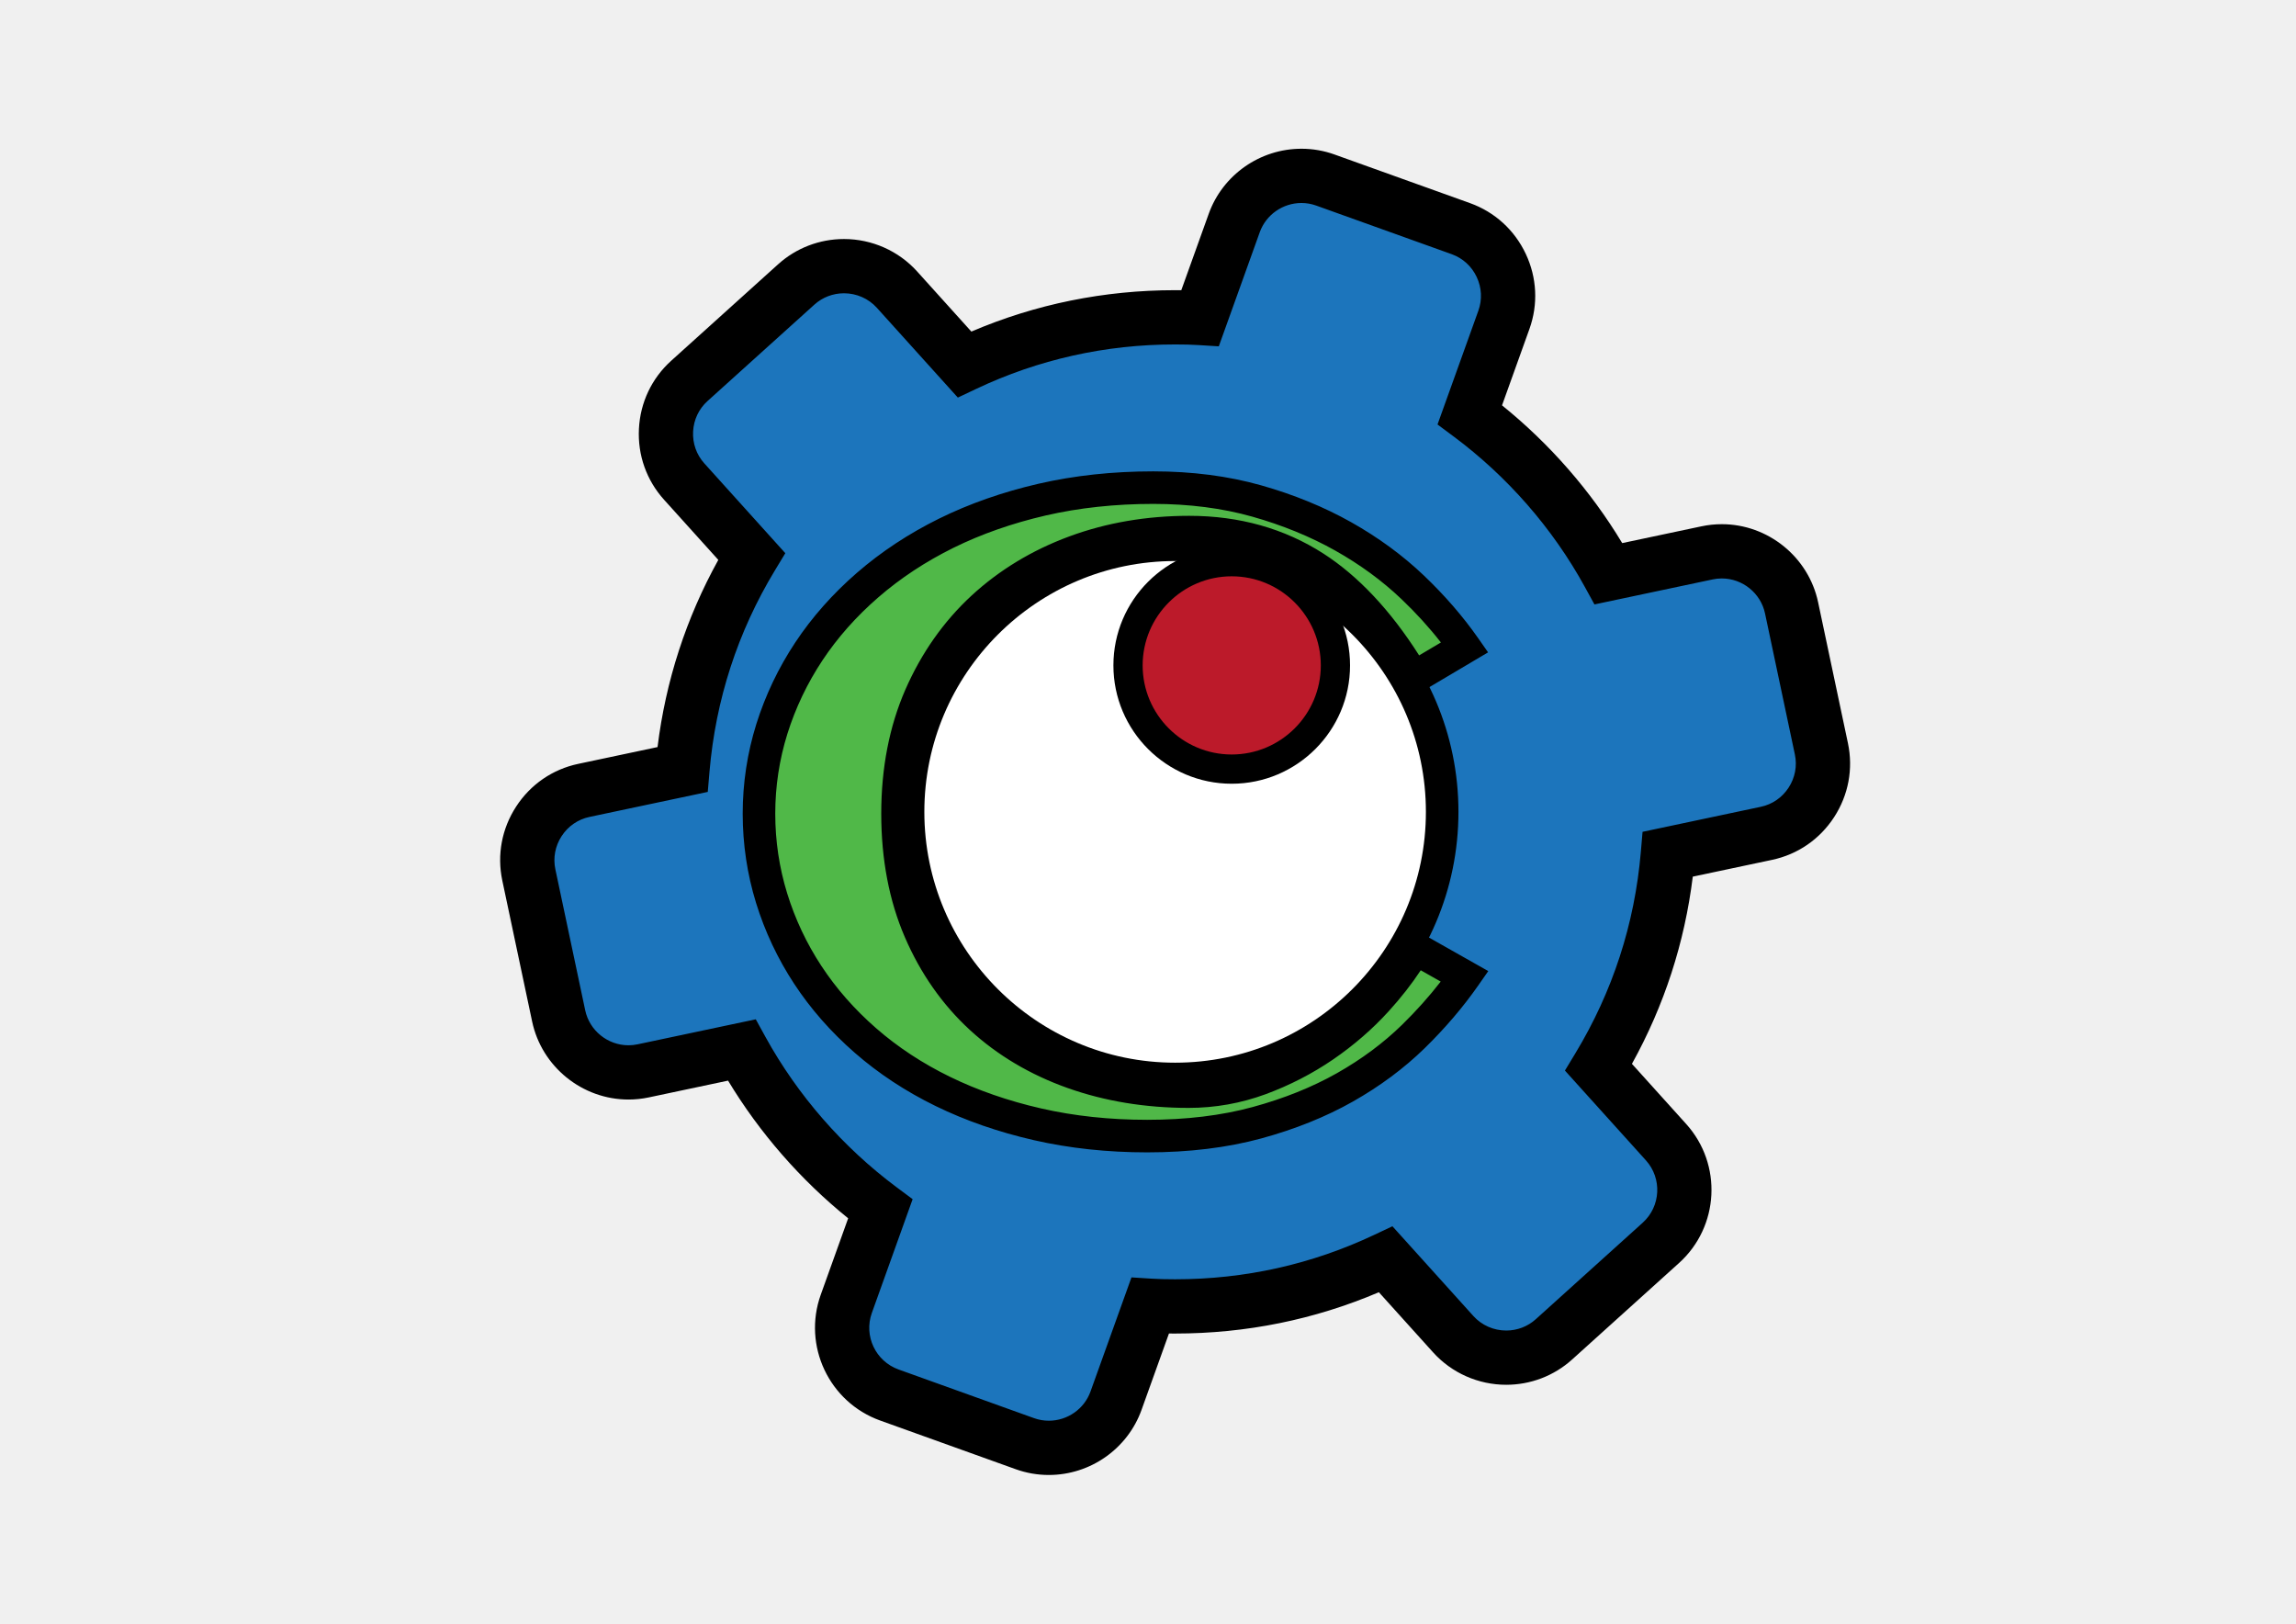
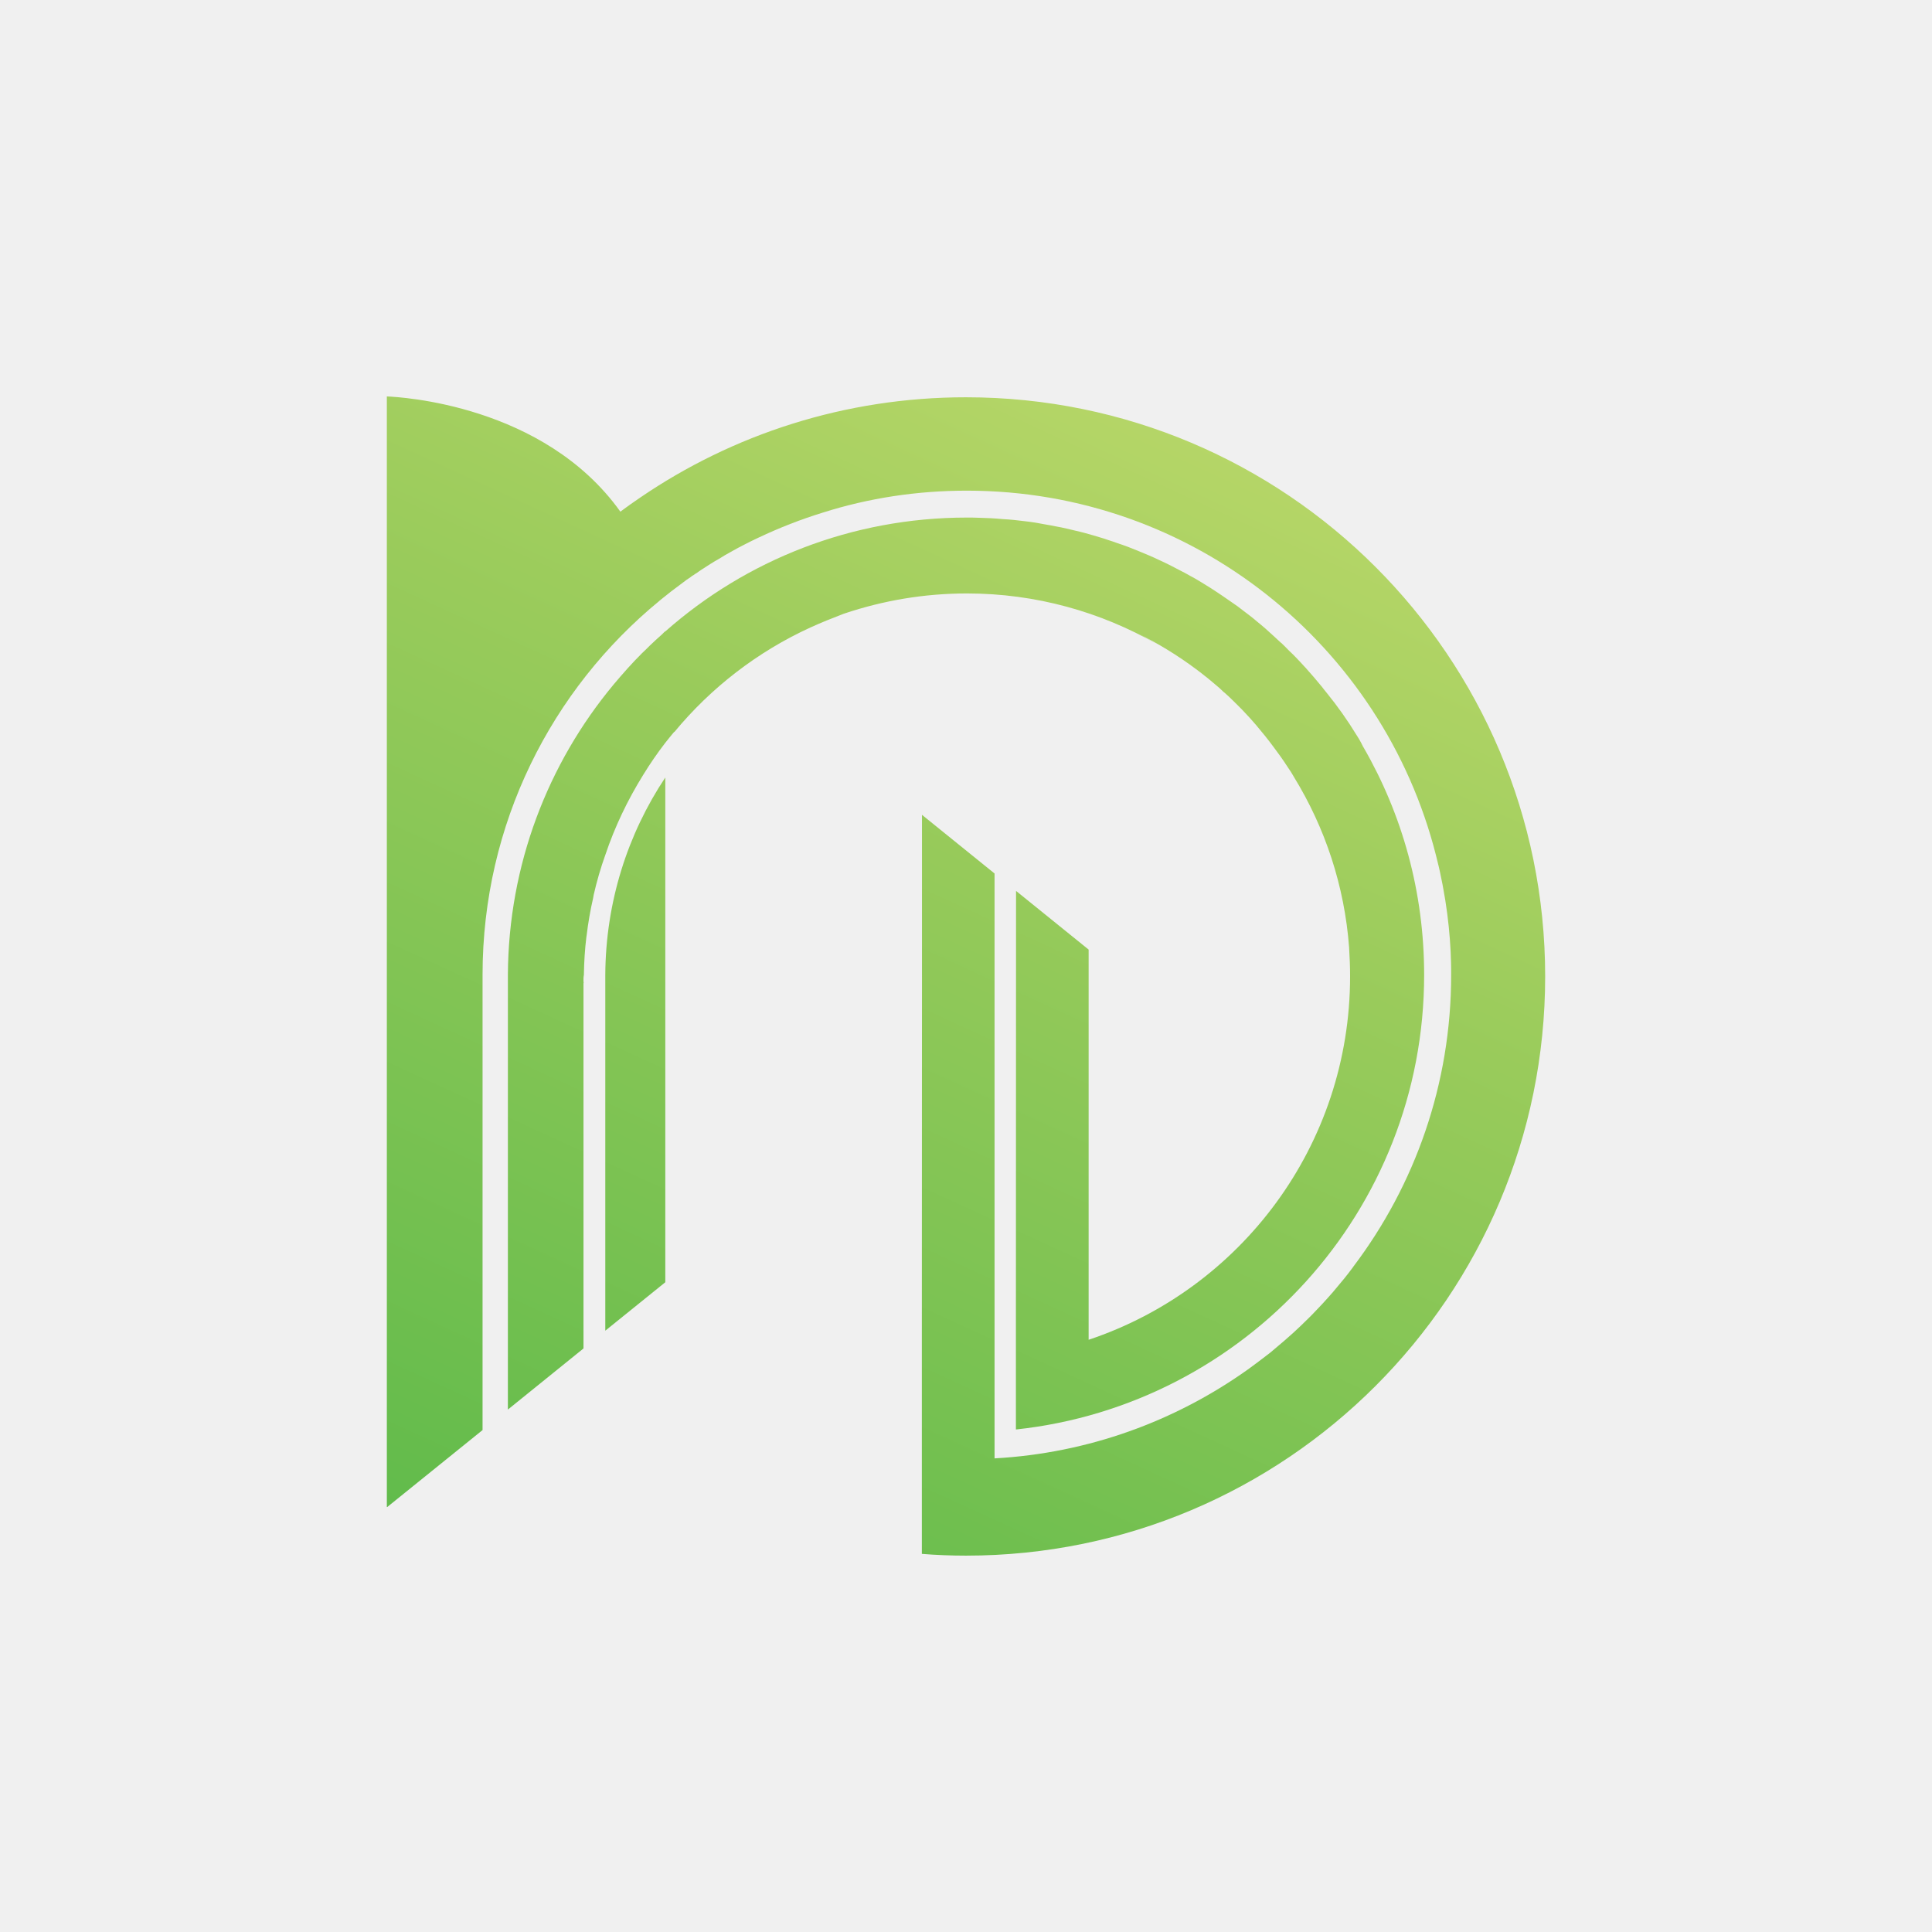
- <svg xmlns="http://www.w3.org/2000/svg" version="1.1" id="Layer_1" x="0px" y="0px" width="841.89px" height="595.28px" viewBox="0 0 841.89 595.28" enable-background="new 0 0 841.89 595.28" xml:space="preserve">
-   <g>
-     <path fill="#1C75BC" d="M667.871,274.536l-10.94-51.693c-2.972-14.06-16.915-23.131-30.976-20.155l-10.57,2.238   c-7.032,1.484-16.302,3.446-25.571,5.408c-12.563-22.89-29.992-42.778-50.854-58.291c3.201-8.912,6.402-17.832,8.835-24.596   l3.651-10.187c4.86-13.527-2.229-28.566-15.761-33.422l-49.697-17.832c-13.527-4.856-28.566,2.238-33.422,15.765l-3.672,10.21   c-2.428,6.768-5.625,15.68-8.826,24.6c-3.042-0.19-6.088-0.249-9.161-0.249c-27.624,0-53.836,6.177-77.259,17.272l0,0   c-6.346-7.036-12.69-14.067-17.503-19.397l-7.246-8.038c-9.627-10.668-26.237-11.523-36.911-1.9l-39.211,35.373   c-10.672,9.623-11.527,26.231-1.898,36.903l7.244,8.026c4.813,5.338,11.157,12.37,17.501,19.409   c-14.013,23.166-22.954,49.716-25.382,78.143l0,0c-9.266,1.962-18.537,3.924-25.569,5.404l-10.6,2.25   c-14.062,2.972-23.135,16.915-20.161,30.975l10.942,51.694c2.974,14.056,16.913,23.127,30.977,20.155l10.571-2.238   c7.034-1.491,16.299-3.446,25.569-5.408c12.599,22.891,29.99,42.743,50.825,58.26c0.004,0,0.004,0,0.004,0   c-3.197,8.92-6.396,17.832-8.825,24.6l-3.65,10.179c-4.856,13.52,2.246,28.57,15.773,33.434l49.697,17.848   c13.529,4.86,28.574-2.229,33.426-15.757l3.667-10.214c2.428-6.764,5.629-15.676,8.831-24.596l0,0   c3.043,0.19,6.117,0.244,9.188,0.244c27.626,0,53.811-6.173,77.229-17.237l0,0c6.345,7.032,12.688,14.063,17.502,19.401l7.245,8.03   c9.627,10.673,26.235,11.523,36.907,1.893l39.22-35.389c10.672-9.631,11.526-26.239,1.899-36.907l-7.249-8.03   c-4.811-5.334-11.154-12.366-17.502-19.401l0,0c14.017-23.17,22.987-49.721,25.411-78.15l0,0c9.27-1.962,18.539-3.92,25.571-5.404   l10.574-2.245C661.775,302.539,670.847,288.595,667.871,274.536z M434.041,379.57c-1.045,0.034-2.09,0.058-3.135,0.058   c-19.145,0-36.719-6.542-50.672-17.571c-8.022-6.271-14.877-14.075-20.037-22.961c-7.162-12.167-11.278-26.336-11.278-41.452   c0-3.9,0.275-7.743,0.827-11.496c1.321-9.616,4.334-18.683,8.726-26.919c9.437-17.73,25.171-31.592,44.225-38.562   c7.865-2.894,16.288-4.581,25.078-4.918c1.043-0.035,2.088-0.066,3.131-0.066c19.149,0,36.693,6.55,50.645,17.552   c8.054,6.294,14.876,14.071,20.035,22.957c7.195,12.16,11.281,26.336,11.281,41.453c0,3.9-0.279,7.773-0.831,11.519   c-1.32,9.593-4.331,18.625-8.726,26.861c-9.409,17.766-25.167,31.654-44.254,38.632   C451.217,377.542,442.829,379.232,434.041,379.57z" />
-     <path d="M384.57,540.75c-4.144,0-8.227-0.711-12.139-2.117l-49.697-17.848c-18.729-6.732-28.495-27.439-21.771-46.153   l10.039-27.983c-17.448-14.088-32.492-31.329-44.039-50.471l-29.075,6.15c-2.449,0.521-4.951,0.781-7.439,0.781   c-16.962,0-31.82-12.032-35.326-28.605l-10.942-51.693c-1.989-9.402-0.183-19.036,5.087-27.129   c5.268-8.096,13.347-13.65,22.746-15.635l29.089-6.158c3-24.281,10.476-47.301,22.286-68.624l-19.895-22.057   c-6.438-7.135-9.709-16.375-9.213-26.018c0.497-9.646,4.699-18.5,11.833-24.934l39.209-35.373   c6.622-5.969,15.196-9.254,24.149-9.254c10.225,0,19.998,4.328,26.808,11.876l19.895,22.055   c23.586-10.074,48.688-15.175,74.729-15.175c0.775,0,1.523,0.004,2.248,0.012l10.052-27.991   c5.124-14.279,18.796-23.877,34.013-23.877c4.142,0,8.221,0.713,12.129,2.115l49.697,17.832   c9.044,3.246,16.293,9.845,20.411,18.578c4.118,8.735,4.601,18.525,1.349,27.568l-10.043,27.983   c17.482,14.099,32.537,31.352,44.067,50.501l29.067-6.15c2.447-0.519,4.953-0.781,7.443-0.781   c16.962,0,31.818,12.032,35.322,28.609l10.94,51.691c1.989,9.4,0.183,19.033-5.085,27.129   c-5.269,8.096-13.346,13.647-22.747,15.637l-29.063,6.15c-2.995,24.258-10.481,47.284-22.312,68.632l19.896,22.055   c13.329,14.767,12.151,37.626-2.619,50.956l-39.219,35.388c-6.62,5.972-15.198,9.262-24.152,9.262l0,0   c-10.226,0-19.992-4.327-26.803-11.876l-19.896-22.055c-23.597,10.05-48.687,15.144-74.696,15.144   c-0.787,0-1.544-0.004-2.274-0.012l-10.051,27.991C413.459,531.158,399.79,540.75,384.57,540.75z M277.127,373.695l3.555,6.465   c11.773,21.387,28.39,40.432,48.054,55.078l5.905,4.397l-14.956,41.713c-3.017,8.403,1.37,17.696,9.777,20.719l49.694,17.848   c1.749,0.625,3.57,0.944,5.414,0.944c6.847,0,12.993-4.301,15.289-10.699l15.021-41.846l7.459,0.467   c2.457,0.155,5.181,0.225,8.566,0.225c25.556,0,50.108-5.478,72.979-16.285l6.683-3.155l29.7,32.918   c3.042,3.376,7.428,5.311,12.032,5.311l0,0c4.024,0,7.866-1.469,10.827-4.142l39.219-35.389c6.628-5.979,7.156-16.234,1.177-22.858   l-29.7-32.918l3.826-6.324c13.684-22.618,21.76-47.463,24.01-73.846l0.629-7.358l43.36-9.176c4.211-0.89,7.828-3.384,10.198-7.026   c2.37-3.643,3.182-7.96,2.292-12.162l-10.94-51.693c-1.569-7.438-8.239-12.834-15.858-12.834c-1.11,0-2.229,0.118-3.325,0.35   l-43.368,9.174l-3.551-6.473c-11.74-21.391-28.364-40.44-48.072-55.095l-5.917-4.402l14.977-41.719   c1.457-4.048,1.235-8.438-0.618-12.364c-1.849-3.928-5.097-6.89-9.141-8.341l-49.697-17.832c-1.748-0.627-3.566-0.946-5.408-0.946   c-6.845,0-12.995,4.305-15.295,10.711l-15.02,41.841l-7.459-0.466c-2.498-0.157-5.212-0.229-8.539-0.229   c-25.586,0-50.147,5.49-73,16.315l-6.688,3.168l-29.707-32.933c-3.042-3.372-7.432-5.307-12.038-5.307   c-4.023,0-7.869,1.468-10.828,4.135l-39.207,35.371c-3.19,2.875-5.07,6.847-5.292,11.185c-0.223,4.338,1.237,8.483,4.114,11.67   l29.695,32.927l-3.823,6.319c-13.658,22.578-21.727,47.422-23.984,73.842l-0.627,7.354l-43.386,9.18   c-4.209,0.891-7.828,3.387-10.198,7.028c-2.37,3.641-3.186,7.96-2.298,12.16l10.942,51.693c1.573,7.436,8.246,12.832,15.866,12.832   c1.109,0,2.228-0.116,3.323-0.35L277.127,373.695z M430.906,389.574c-20.868,0-40.522-6.818-56.839-19.717   c-9.106-7.117-16.681-15.796-22.471-25.766c-8.248-14.013-12.623-30.093-12.623-46.448c0-4.375,0.315-8.729,0.932-12.943   c1.443-10.509,4.742-20.686,9.791-30.151c10.689-20.085,28.3-35.437,49.584-43.222c8.924-3.285,18.389-5.144,28.112-5.517   c1.204-0.041,2.359-0.074,3.514-0.074c20.827,0,40.47,6.809,56.803,19.689c9.113,7.121,16.689,15.802,22.479,25.771   c8.243,13.935,12.626,30.021,12.626,46.447c0,4.382-0.315,8.745-0.937,12.968c-1.441,10.471-4.739,20.626-9.79,30.094   c-10.648,20.104-28.274,35.488-49.615,43.29c-8.912,3.282-18.356,5.14-28.048,5.513   C433.218,389.551,432.062,389.574,430.906,389.574z M430.906,225.628c-0.933,0-1.867,0.029-2.799,0.06   c-7.584,0.292-14.994,1.744-21.976,4.312c-16.692,6.105-30.493,18.143-38.879,33.9c-3.943,7.395-6.517,15.332-7.653,23.602   c-0.492,3.351-0.734,6.73-0.734,10.142c0,12.812,3.425,25.399,9.903,36.406c4.542,7.82,10.449,14.588,17.591,20.171   c13.543,10.707,30.058,15.971,47.35,15.407c7.551-0.287,14.94-1.74,21.914-4.304c16.732-6.119,30.539-18.175,38.899-33.955   c3.955-7.417,6.527-15.334,7.661-23.562c0.494-3.36,0.738-6.748,0.738-10.163c0-12.863-3.422-25.447-9.895-36.389   c-4.554-7.836-10.459-14.604-17.6-20.185C462.604,230.958,447.22,225.628,430.906,225.628z" />
-   </g>
-   <g>
-     <g>
-       <path fill="#50B848" d="M329.093,298.292c0,15.979,2.715,30.28,8.156,42.887c5.432,12.606,12.91,23.29,22.424,32.035    c9.516,8.757,20.791,15.439,33.825,20.059c13.04,4.623,27.16,6.935,42.361,6.935c9.021,0,17.728-1.554,26.139-4.646    c8.399-3.101,16.216-7.121,23.445-12.07c7.23-4.95,13.688-10.54,19.367-16.795c5.684-6.251,10.381-12.58,14.087-18.994    l18.17,10.272c-5.318,7.61-11.589,14.945-18.815,22.016c-7.233,7.063-15.605,13.283-25.12,18.664    c-9.515,5.38-20.264,9.7-32.253,12.964c-11.985,3.264-25.393,4.891-40.221,4.891c-14.208,0-27.614-1.434-40.221-4.319    c-12.604-2.879-24.192-6.9-34.755-12.067c-10.569-5.155-20.02-11.383-28.36-18.671c-8.341-7.276-15.387-15.299-21.13-24.052    c-5.748-8.745-10.171-18.119-13.256-28.127c-3.09-9.996-4.635-20.318-4.635-30.979c0-10.652,1.58-21.006,4.724-31.06    c3.159-10.058,7.665-19.518,13.539-28.376c5.863-8.854,13.062-16.985,21.591-24.375c8.524-7.393,18.131-13.722,28.823-19.001    c10.688-5.272,22.401-9.375,35.125-12.312c12.727-2.934,26.324-4.398,40.782-4.398c13.714,0,26.348,1.627,37.901,4.891    c11.555,3.263,22.121,7.583,31.702,12.964c9.572,5.381,18.073,11.604,25.485,18.667c7.416,7.067,13.776,14.406,19.095,22.012    l-18.722,11.092c-10.878-18.372-22.983-31.853-36.332-40.442c-13.346-8.582-28.672-12.883-45.968-12.883    c-14.955,0-28.914,2.393-41.892,7.18c-12.978,4.786-24.285,11.631-33.927,20.543c-9.639,8.912-17.236,19.732-22.797,32.447    C331.871,267.962,329.093,282.31,329.093,298.292z" />
-       <path d="M420.658,422.476c-14.617,0-28.597-1.503-41.554-4.472c-12.997-2.968-25.126-7.18-36.045-12.521    c-10.969-5.35-20.952-11.927-29.664-19.537c-8.704-7.596-16.173-16.1-22.193-25.271c-6.038-9.188-10.738-19.161-13.971-29.646    c-3.25-10.513-4.899-21.527-4.899-32.735c0-11.192,1.681-22.243,4.996-32.841c3.32-10.573,8.118-20.629,14.262-29.893    c6.139-9.271,13.763-17.881,22.657-25.586c8.852-7.679,18.975-14.355,30.087-19.84c11.043-5.449,23.296-9.746,36.423-12.776    c13.104-3.021,27.274-4.551,42.125-4.551c14.207,0,27.506,1.721,39.522,5.116c11.957,3.376,23.061,7.92,33.002,13.504    c9.973,5.604,18.947,12.181,26.683,19.549c7.649,7.29,14.331,14.998,19.868,22.914l3.687,5.274l-29.394,17.412l-3.042-5.136    c-10.354-17.486-21.935-30.427-34.425-38.465c-12.312-7.917-26.694-11.933-42.739-11.933c-14.172,0-27.573,2.292-39.827,6.811    c-12.179,4.493-22.927,10.995-31.942,19.328c-8.978,8.302-16.171,18.549-21.379,30.456c-5.2,11.898-7.838,25.577-7.838,40.658    c0,15.098,2.58,28.733,7.669,40.521c5.074,11.779,12.133,21.873,20.983,30.008c8.871,8.166,19.562,14.499,31.779,18.826    c12.339,4.375,25.92,6.593,40.369,6.593c8.252,0,16.356-1.44,24.079-4.281c7.902-2.917,15.354-6.748,22.133-11.391    c6.838-4.681,12.999-10.023,18.321-15.886c5.381-5.916,9.868-11.962,13.338-17.964l2.956-5.12l29.032,16.414l-3.76,5.381    c-5.502,7.87-12.071,15.562-19.534,22.862c-7.572,7.394-16.438,13.982-26.355,19.593c-9.899,5.598-21.212,10.147-33.625,13.527    C450.017,420.759,435.957,422.476,420.658,422.476z M422.884,184.738c-13.949,0-27.22,1.428-39.442,4.246    c-12.228,2.823-23.609,6.809-33.824,11.848c-10.196,5.035-19.468,11.144-27.553,18.158c-8.077,6.997-14.982,14.788-20.526,23.16    c-5.524,8.333-9.839,17.372-12.821,26.869c-2.952,9.438-4.45,19.289-4.45,29.273c0,10.012,1.471,19.841,4.369,29.216    c2.9,9.413,7.119,18.363,12.541,26.611c5.427,8.271,12.177,15.952,20.068,22.836c7.923,6.924,17.024,12.91,27.053,17.801    c10.101,4.942,21.36,8.851,33.467,11.616c12.086,2.767,25.171,4.169,38.893,4.169c14.241,0,27.246-1.573,38.652-4.682    c11.461-3.119,21.849-7.292,30.886-12.4c9.021-5.102,17.059-11.068,23.889-17.739c5.232-5.12,9.988-10.438,14.188-15.862    l-7.319-4.138c-3.329,5.051-7.257,10.074-11.729,14.988c-5.94,6.547-12.809,12.502-20.408,17.704    c-7.591,5.198-15.92,9.487-24.751,12.747c-9.056,3.329-18.543,5.015-28.205,5.015c-15.812,0-30.734-2.447-44.356-7.276    c-13.741-4.871-25.81-12.035-35.87-21.293c-10.093-9.277-18.123-20.738-23.863-34.063c-5.736-13.291-8.644-28.512-8.644-45.249    c0-16.736,2.974-32.023,8.836-45.438c5.872-13.426,14.019-25.014,24.213-34.44c10.175-9.401,22.257-16.723,35.915-21.76    c13.58-5.01,28.37-7.548,43.956-7.548c18.372,0,34.923,4.654,49.196,13.831c12.789,8.23,24.58,20.773,35.115,37.333l7.988-4.73    c-4.254-5.458-9.106-10.794-14.491-15.924c-7.013-6.684-15.187-12.667-24.293-17.786c-9.118-5.122-19.347-9.303-30.399-12.424    C448.202,186.308,435.996,184.738,422.884,184.738z" />
+ <svg xmlns="http://www.w3.org/2000/svg" version="1.1" id="Layer_1" x="0px" y="0px" width="300px" height="300px" viewBox="0 0 300 300" enable-background="new 0 0 300 300" xml:space="preserve">
+   <defs id="defs4223" />
+   <g id="g4162">
+     <linearGradient id="SVGID_1_" gradientUnits="userSpaceOnUse" x1="334.269" y1="-109.332" x2="333.985" y2="-109.91" gradientTransform="matrix(1 0 0 -1 -236 85)">
+       <stop offset="2.989960e-04" style="stop-color:#C3DB6D" id="stop4165" />
+       <stop offset="0.349" style="stop-color:#99CB5B" id="stop4167" />
+       <stop offset="0.78" style="stop-color:#65BC4C" id="stop4169" />
+       <stop offset="0.992" style="stop-color:#4AB749" id="stop4171" />
+     </linearGradient>
+     <path fill="url(#SVGID_1_)" d="M98.283,194.607l-0.18,0.123v-0.362C98.163,194.462,98.224,194.521,98.283,194.607z" id="path4173" />
+     <linearGradient id="SVGID_2_" gradientUnits="userSpaceOnUse" x1="334.349" y1="-109.172" x2="333.946" y2="-109.988" gradientTransform="matrix(1 0 0 -1 -236 85)">
+       <stop offset="2.989960e-04" style="stop-color:#C3DB6D" id="stop4176" />
+       <stop offset="0.349" style="stop-color:#99CB5B" id="stop4178" />
+       <stop offset="0.78" style="stop-color:#65BC4C" id="stop4180" />
+       <stop offset="0.992" style="stop-color:#4AB749" id="stop4182" />
+     </linearGradient>
+     <path fill="url(#SVGID_2_)" d="M98.283,194.607l-0.18,0.123v-0.362C98.163,194.462,98.224,194.521,98.283,194.607z" id="path4184" />
+     <g id="g4186">
+       <linearGradient id="SVGID_3_" gradientUnits="userSpaceOnUse" x1="438.001" y1="46.792" x2="315.505" y2="-220.198" gradientTransform="matrix(1 0 0 -1 -236 85)">
+         <stop offset="2.989960e-04" style="stop-color:#C3DB6D" id="stop4189" />
+         <stop offset="0.349" style="stop-color:#99CB5B" id="stop4191" />
+         <stop offset="0.78" style="stop-color:#65BC4C" id="stop4193" />
+         <stop offset="0.992" style="stop-color:#4AB749" id="stop4195" />
+       </linearGradient>
+       <path fill="url(#SVGID_3_)" d="M221.141,151.379c0,36.641-27.771,66.78-63.391,70.592v-16.33l0.021-67.301l11.27,9.11v60.59    c23.609-7.88,40.6-30.181,40.6-56.449c0-1.471-0.06-2.911-0.148-4.371c0,0,0-0.03,0-0.06c-0.721-9.65-3.75-18.64-8.54-26.46    c-0.3-0.54-0.66-1.11-1.021-1.62c-0.689-1.07-1.439-2.12-2.189-3.11c-0.86-1.17-1.79-2.31-2.73-3.42    c-0.318-0.36-0.619-0.72-0.949-1.08c-0.811-0.9-1.649-1.76-2.521-2.6c-0.45-0.45-0.931-0.9-1.41-1.32    c-0.03-0.03-0.06-0.06-0.12-0.09c-0.42-0.42-0.859-0.81-1.34-1.2c-0.54-0.45-1.08-0.93-1.648-1.35    c-0.45-0.36-0.871-0.69-1.32-1.02c-2.83-2.11-5.84-3.96-9.021-5.53c0.98,0.5,1.95,1.06,2.94,1.64    c-8.69-4.97-18.761-7.85-29.48-7.85c-6.649,0-13.039,1.11-18.999,3.11c-0.12,0.03-0.24,0.09-0.33,0.12    c-1.65,0.63-3.29,1.29-4.94,2.04c-8.27,3.78-15.49,9.38-21.18,16.27v-0.06c-0.48,0.57-0.96,1.17-1.41,1.74    c-1.23,1.59-2.37,3.26-3.42,4.97c-2.4,3.87-4.4,8.03-5.87,12.41c-0.72,2-1.32,4.07-1.8,6.17c-0.03,0.18-0.061,0.36-0.09,0.51    c-0.45,1.94-0.78,3.89-1.021,5.87c0,0.09-0.03,0.12-0.03,0.18c-0.239,1.95-0.359,3.92-0.39,5.899    c-0.03,0.18-0.06,0.359-0.06,0.541v0.359c0,0.09,0,0.209,0.029,0.3c-0.029,0.06-0.029,0.091-0.029,0.149v56.66l-11.74,9.489v-67.5    c0.09-17.109,6.229-32.84,16.42-45.09c1.41-1.68,2.87-3.33,4.43-4.88c0.391-0.36,0.78-0.75,1.17-1.14    c0.631-0.6,1.261-1.2,1.891-1.74l0.359-0.36c0.061-0.06,0.12-0.12,0.21-0.15c12.46-11,28.881-17.65,46.8-17.65    c0.601,0,1.19,0,1.79,0.03c0.03,0,0.03,0,0.03,0c1.261,0.03,2.521,0.09,3.75,0.21c1.17,0.06,2.3,0.18,3.45,0.33    c1.1,0.12,2.18,0.3,3.229,0.51c0.541,0.09,1.08,0.18,1.62,0.3c0.53,0.09,1.08,0.21,1.61,0.33c0.42,0.09,0.84,0.21,1.26,0.3    c1.08,0.24,2.16,0.54,3.18,0.84c0.48,0.15,0.99,0.3,1.471,0.45c0.181,0.06,0.359,0.12,0.529,0.18c0.48,0.15,0.94,0.3,1.41,0.48    c0.57,0.18,1.141,0.39,1.711,0.6c0.539,0.21,1.079,0.42,1.649,0.66c1.11,0.45,2.19,0.9,3.239,1.41c0.57,0.26,1.08,0.5,1.609,0.77    c0.54,0.27,1.051,0.54,1.562,0.81c0.54,0.27,1.05,0.54,1.56,0.84c0.54,0.27,1.021,0.57,1.53,0.87c0.601,0.36,1.14,0.69,1.7,1.05    c0.568,0.36,1.14,0.75,1.68,1.11c0.54,0.36,1.08,0.75,1.65,1.14c0.539,0.36,1.08,0.75,1.59,1.16c0.3,0.22,0.57,0.45,0.869,0.66    c0.479,0.36,0.961,0.75,1.41,1.14c0.42,0.33,0.801,0.66,1.221,1.02c0.81,0.72,1.619,1.47,2.43,2.22    c0.03,0.03,0.061,0.03,0.09,0.06c0.391,0.39,0.811,0.78,1.2,1.2c0.42,0.39,0.812,0.78,1.2,1.19c0.42,0.45,0.84,0.87,1.229,1.32    c0.03,0.03,0.062,0.06,0.092,0.09c0.449,0.51,0.93,1.05,1.369,1.56c0.42,0.48,0.811,0.99,1.229,1.47c0.21,0.3,0.45,0.57,0.69,0.87    c1.709,2.1,3.27,4.31,4.68,6.62c0.24,0.36,0.449,0.72,0.66,1.11c0.06,0.09,0.09,0.15,0.14,0.27c0,0.06,0.03,0.09,0.069,0.12    c0.021,0.09,0.061,0.12,0.091,0.21c0.03,0.06,0.08,0.12,0.11,0.18C217.73,126.449,221.141,138.5,221.141,151.379z" id="path4197" />
+       <linearGradient id="SVGID_4_" gradientUnits="userSpaceOnUse" x1="402.291" y1="63.18" x2="279.792" y2="-203.818" gradientTransform="matrix(1 0 0 -1 -236 85)">
+         <stop offset="2.989960e-04" style="stop-color:#C3DB6D" id="stop4200" />
+         <stop offset="0.349" style="stop-color:#99CB5B" id="stop4202" />
+         <stop offset="0.78" style="stop-color:#65BC4C" id="stop4204" />
+         <stop offset="0.992" style="stop-color:#4AB749" id="stop4206" />
+       </linearGradient>
+       <path fill="url(#SVGID_4_)" d="M93.99,206.628l9.317-7.521V120.73c-5.843,8.779-9.258,19.325-9.317,30.649V206.628z" id="path4208" />
+       <linearGradient id="SVGID_5_" gradientUnits="userSpaceOnUse" x1="424.693" y1="52.898" x2="302.195" y2="-214.098" gradientTransform="matrix(1 0 0 -1 -236 85)">
+         <stop offset="2.989960e-04" style="stop-color:#C3DB6D" id="stop4211" />
+         <stop offset="0.349" style="stop-color:#99CB5B" id="stop4213" />
+         <stop offset="0.78" style="stop-color:#65BC4C" id="stop4215" />
+         <stop offset="0.992" style="stop-color:#4AB749" id="stop4217" />
+       </linearGradient>
+       <path fill="url(#SVGID_5_)" d="M149.99,61.689c-18.76,0-36.19,5.75-50.59,15.58c-1.05,0.71-2.061,1.43-3.07,2.18    c-5.95-8.33-14.52-12.78-21.85-15.16s-13.42-2.69-14.41-2.73V234.01h0.06l14.801-11.949v-70.682c0-23.43,10.699-44.34,27.51-58.12    c0,0,0,0,0-0.01c1.18-0.97,2.41-1.92,3.66-2.83c0.35-0.29,0.729-0.54,1.1-0.78c0.15-0.14,0.32-0.25,0.49-0.34    c0.17-0.12,0.32-0.24,0.49-0.32c0.239-0.19,0.489-0.34,0.729-0.51c0.46-0.3,0.91-0.59,1.37-0.88c0.46-0.29,0.91-0.56,1.39-0.83    c0.61-0.39,1.221-0.74,1.841-1.08c0.729-0.41,1.439-0.8,2.18-1.17c0.7-0.35,1.39-0.71,2.1-1.03c3.221-1.52,6.55-2.83,10-3.89    c7.061-2.24,14.57-3.4,22.34-3.4c35.131,0,64.59,24.06,72.84,56.6c0.312,1.2,0.602,2.42,0.84,3.65    c0.131,0.61,0.25,1.22,0.352,1.85c0.1,0.52,0.189,1.03,0.27,1.55c0.211,1.34,0.392,2.71,0.53,4.08c0.062,0.65,0.12,1.27,0.17,1.91    c0.04,0.63,0.08,1.27,0.12,1.92c0.03,0.56,0.04,1.13,0.061,1.69c0.021,0.64,0.021,1.3,0.021,1.95    c0,16.971-5.64,32.649-15.149,45.239c-0.029,0.052-0.061,0.101-0.101,0.149c-0.44,0.601-0.89,1.171-1.351,1.75    c-0.58,0.711-1.17,1.421-1.76,2.111c-0.541,0.629-1.101,1.238-1.66,1.85c-0.311,0.32-0.609,0.66-0.931,0.979    c-0.34,0.369-0.71,0.75-1.069,1.101c-0.42,0.42-0.859,0.84-1.279,1.25c-0.432,0.41-0.852,0.8-1.271,1.189    c-0.92,0.819-1.85,1.641-2.8,2.42c-0.45,0.399-0.93,0.79-1.399,1.131c-0.949,0.738-1.91,1.449-2.891,2.16    c-11.199,7.948-24.648,12.93-39.24,13.738v-90.82l-11.27-9.11v24.86l-0.02,56.021v33.88c2.27,0.181,4.55,0.271,6.85,0.271    c49.67,0,89.939-40.271,89.939-89.94C239.93,101.959,199.66,61.689,149.99,61.689z" id="path4219" />
    </g>
  </g>
-   <g>
-     <path fill="#FFFFFF" d="M528.812,297.64c0,54.083-43.838,97.925-97.921,97.925c-54.081,0-97.923-43.842-97.923-97.925   c0-54.079,43.842-97.921,97.923-97.921C484.974,199.719,528.812,243.561,528.812,297.64z" />
-     <path d="M430.891,401.531c-57.286,0-103.89-46.604-103.89-103.892c0-57.284,46.604-103.888,103.89-103.888   c57.284,0,103.889,46.604,103.889,103.888C534.779,354.928,488.175,401.531,430.891,401.531z M430.891,205.686   c-50.705,0-91.955,41.25-91.955,91.954c0,50.707,41.25,91.957,91.955,91.957c50.703,0,91.954-41.25,91.954-91.957   C522.845,246.937,481.594,205.686,430.891,205.686z" />
-   </g>
-   <g>
-     <path fill="#BC1A2A" d="M489.669,243.945c0,20.997-17.024,38.025-38.028,38.025c-20.996,0-38.02-17.028-38.02-38.025   s17.023-38.025,38.02-38.025C472.645,205.92,489.669,222.949,489.669,243.945z" />
-     <path d="M451.641,287.331c-23.919,0-43.38-19.462-43.38-43.385s19.461-43.385,43.38-43.385c23.925,0,43.39,19.462,43.39,43.385   S475.565,287.331,451.641,287.331z M451.641,211.281c-18.007,0-32.659,14.653-32.659,32.664s14.652,32.664,32.659,32.664   c18.013,0,32.668-14.653,32.668-32.664S469.653,211.281,451.641,211.281z" />
-   </g>
</svg>
